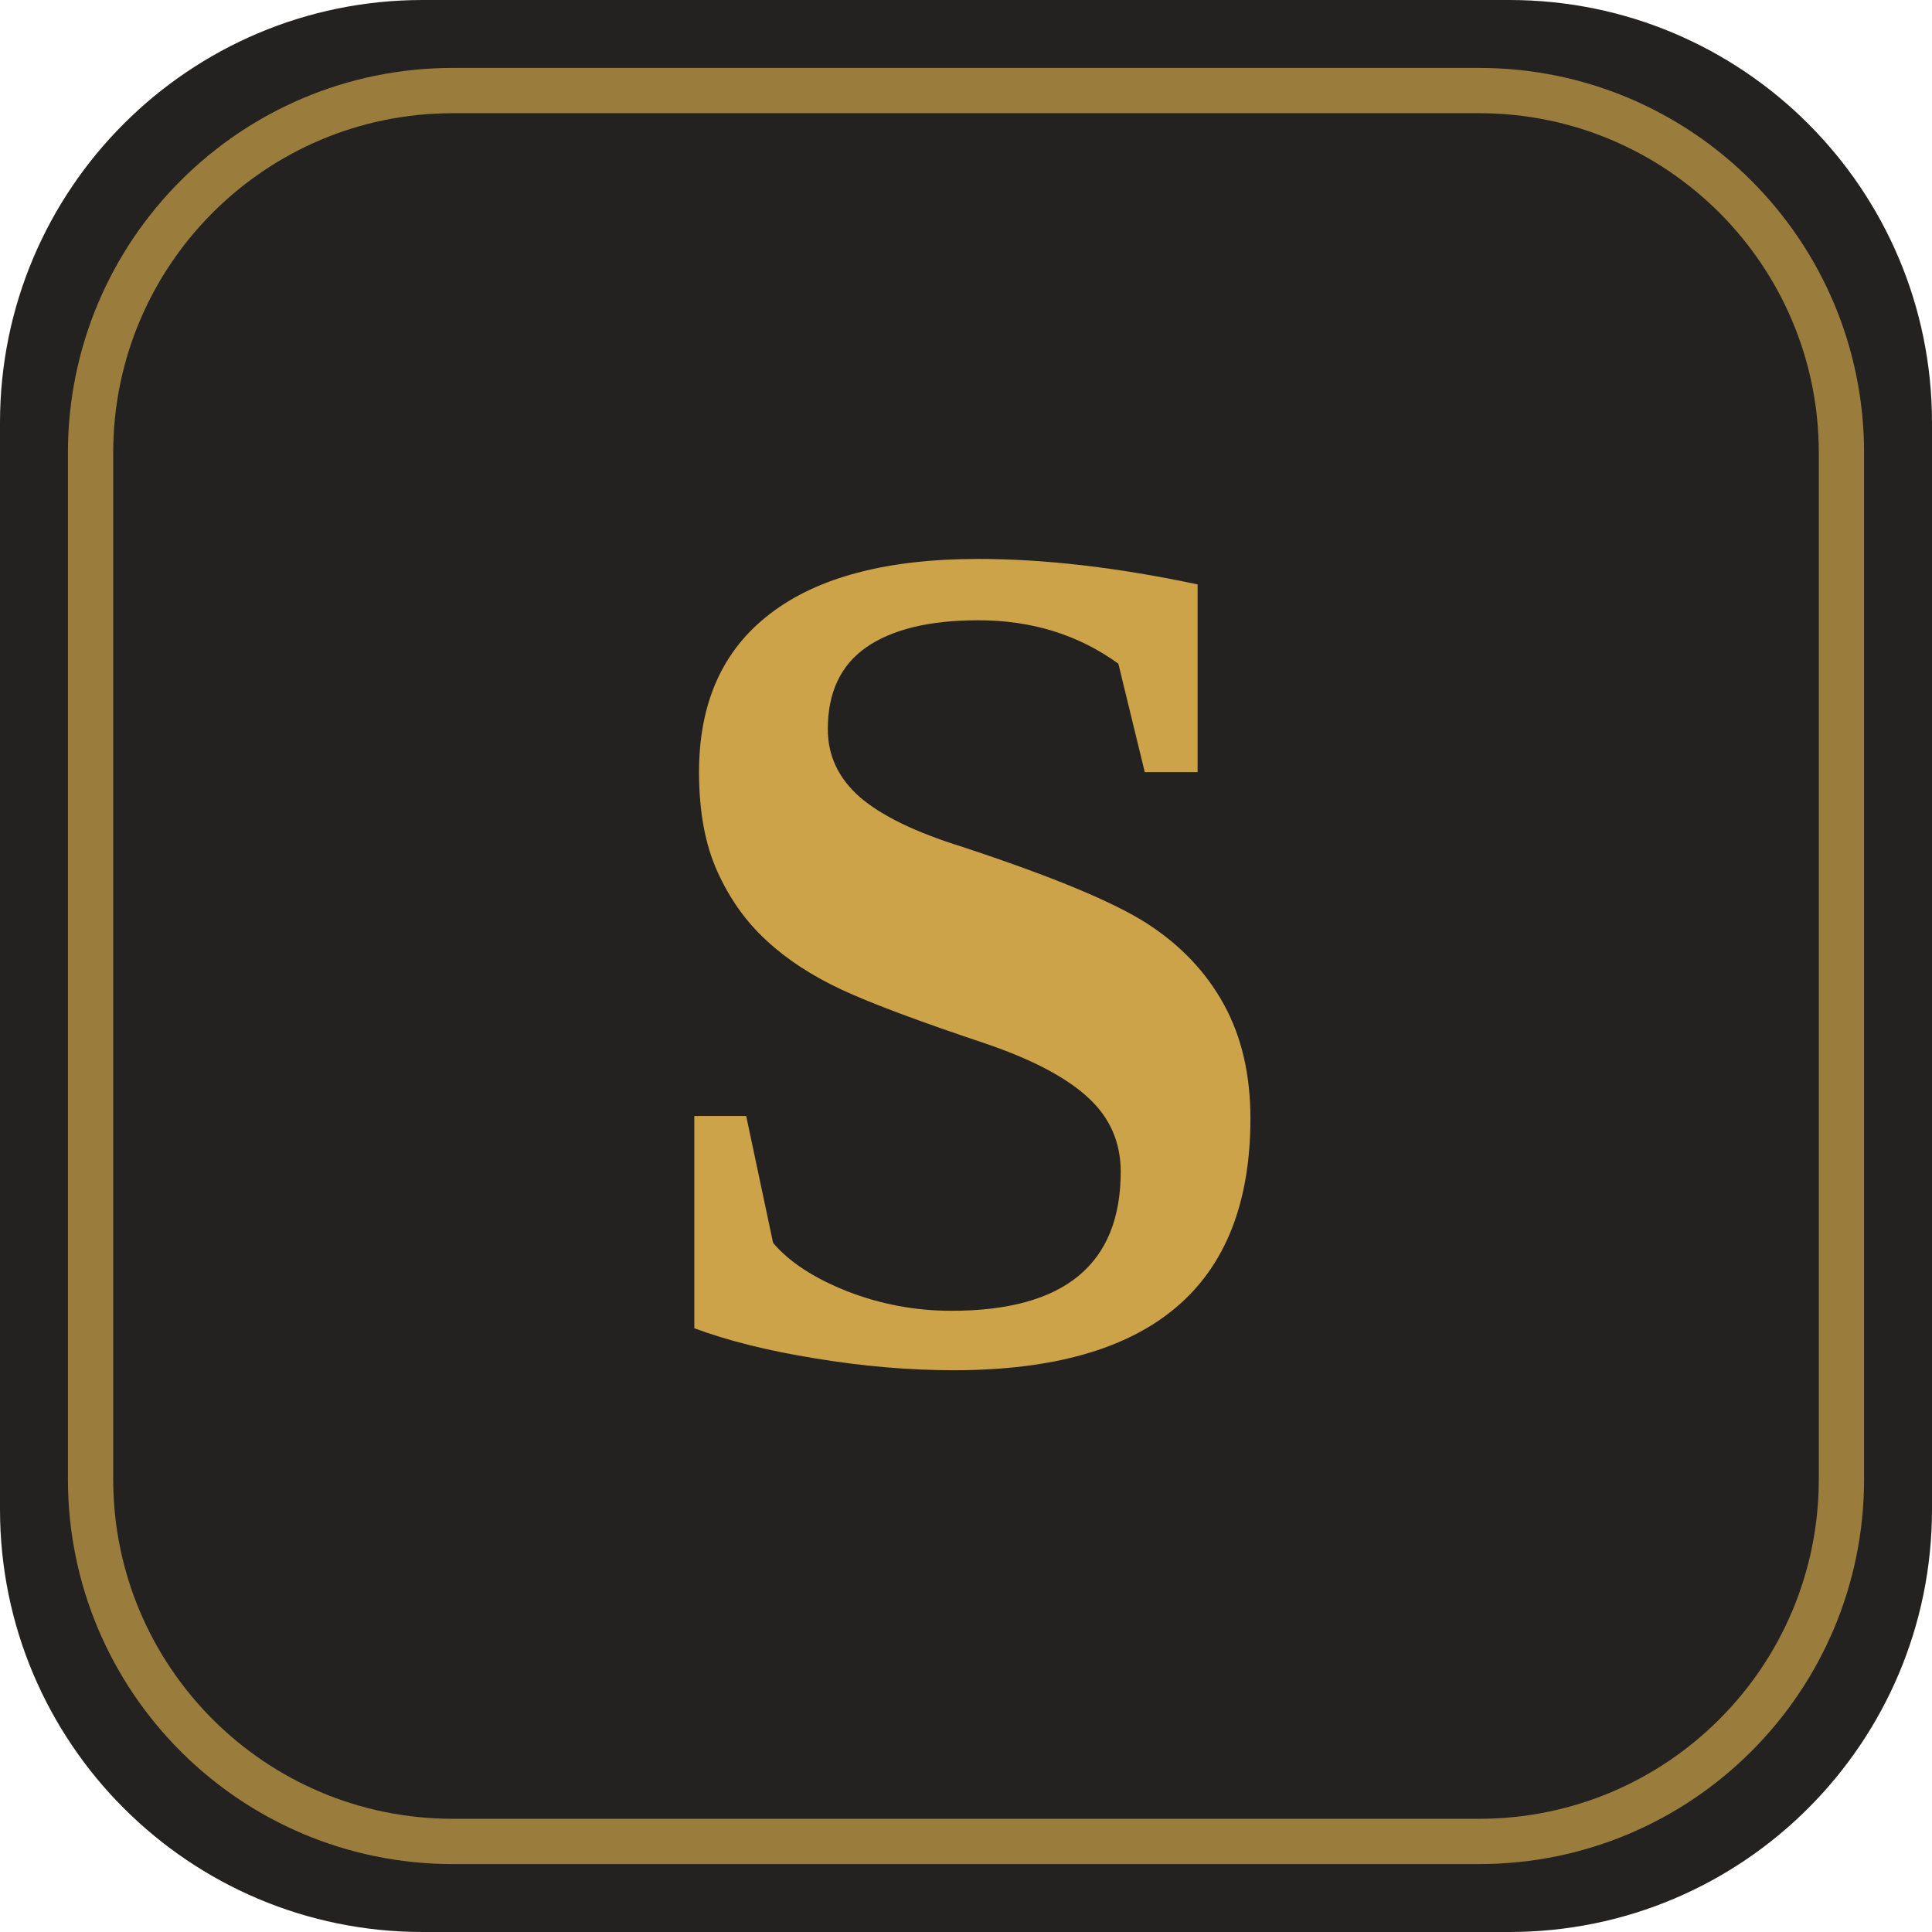
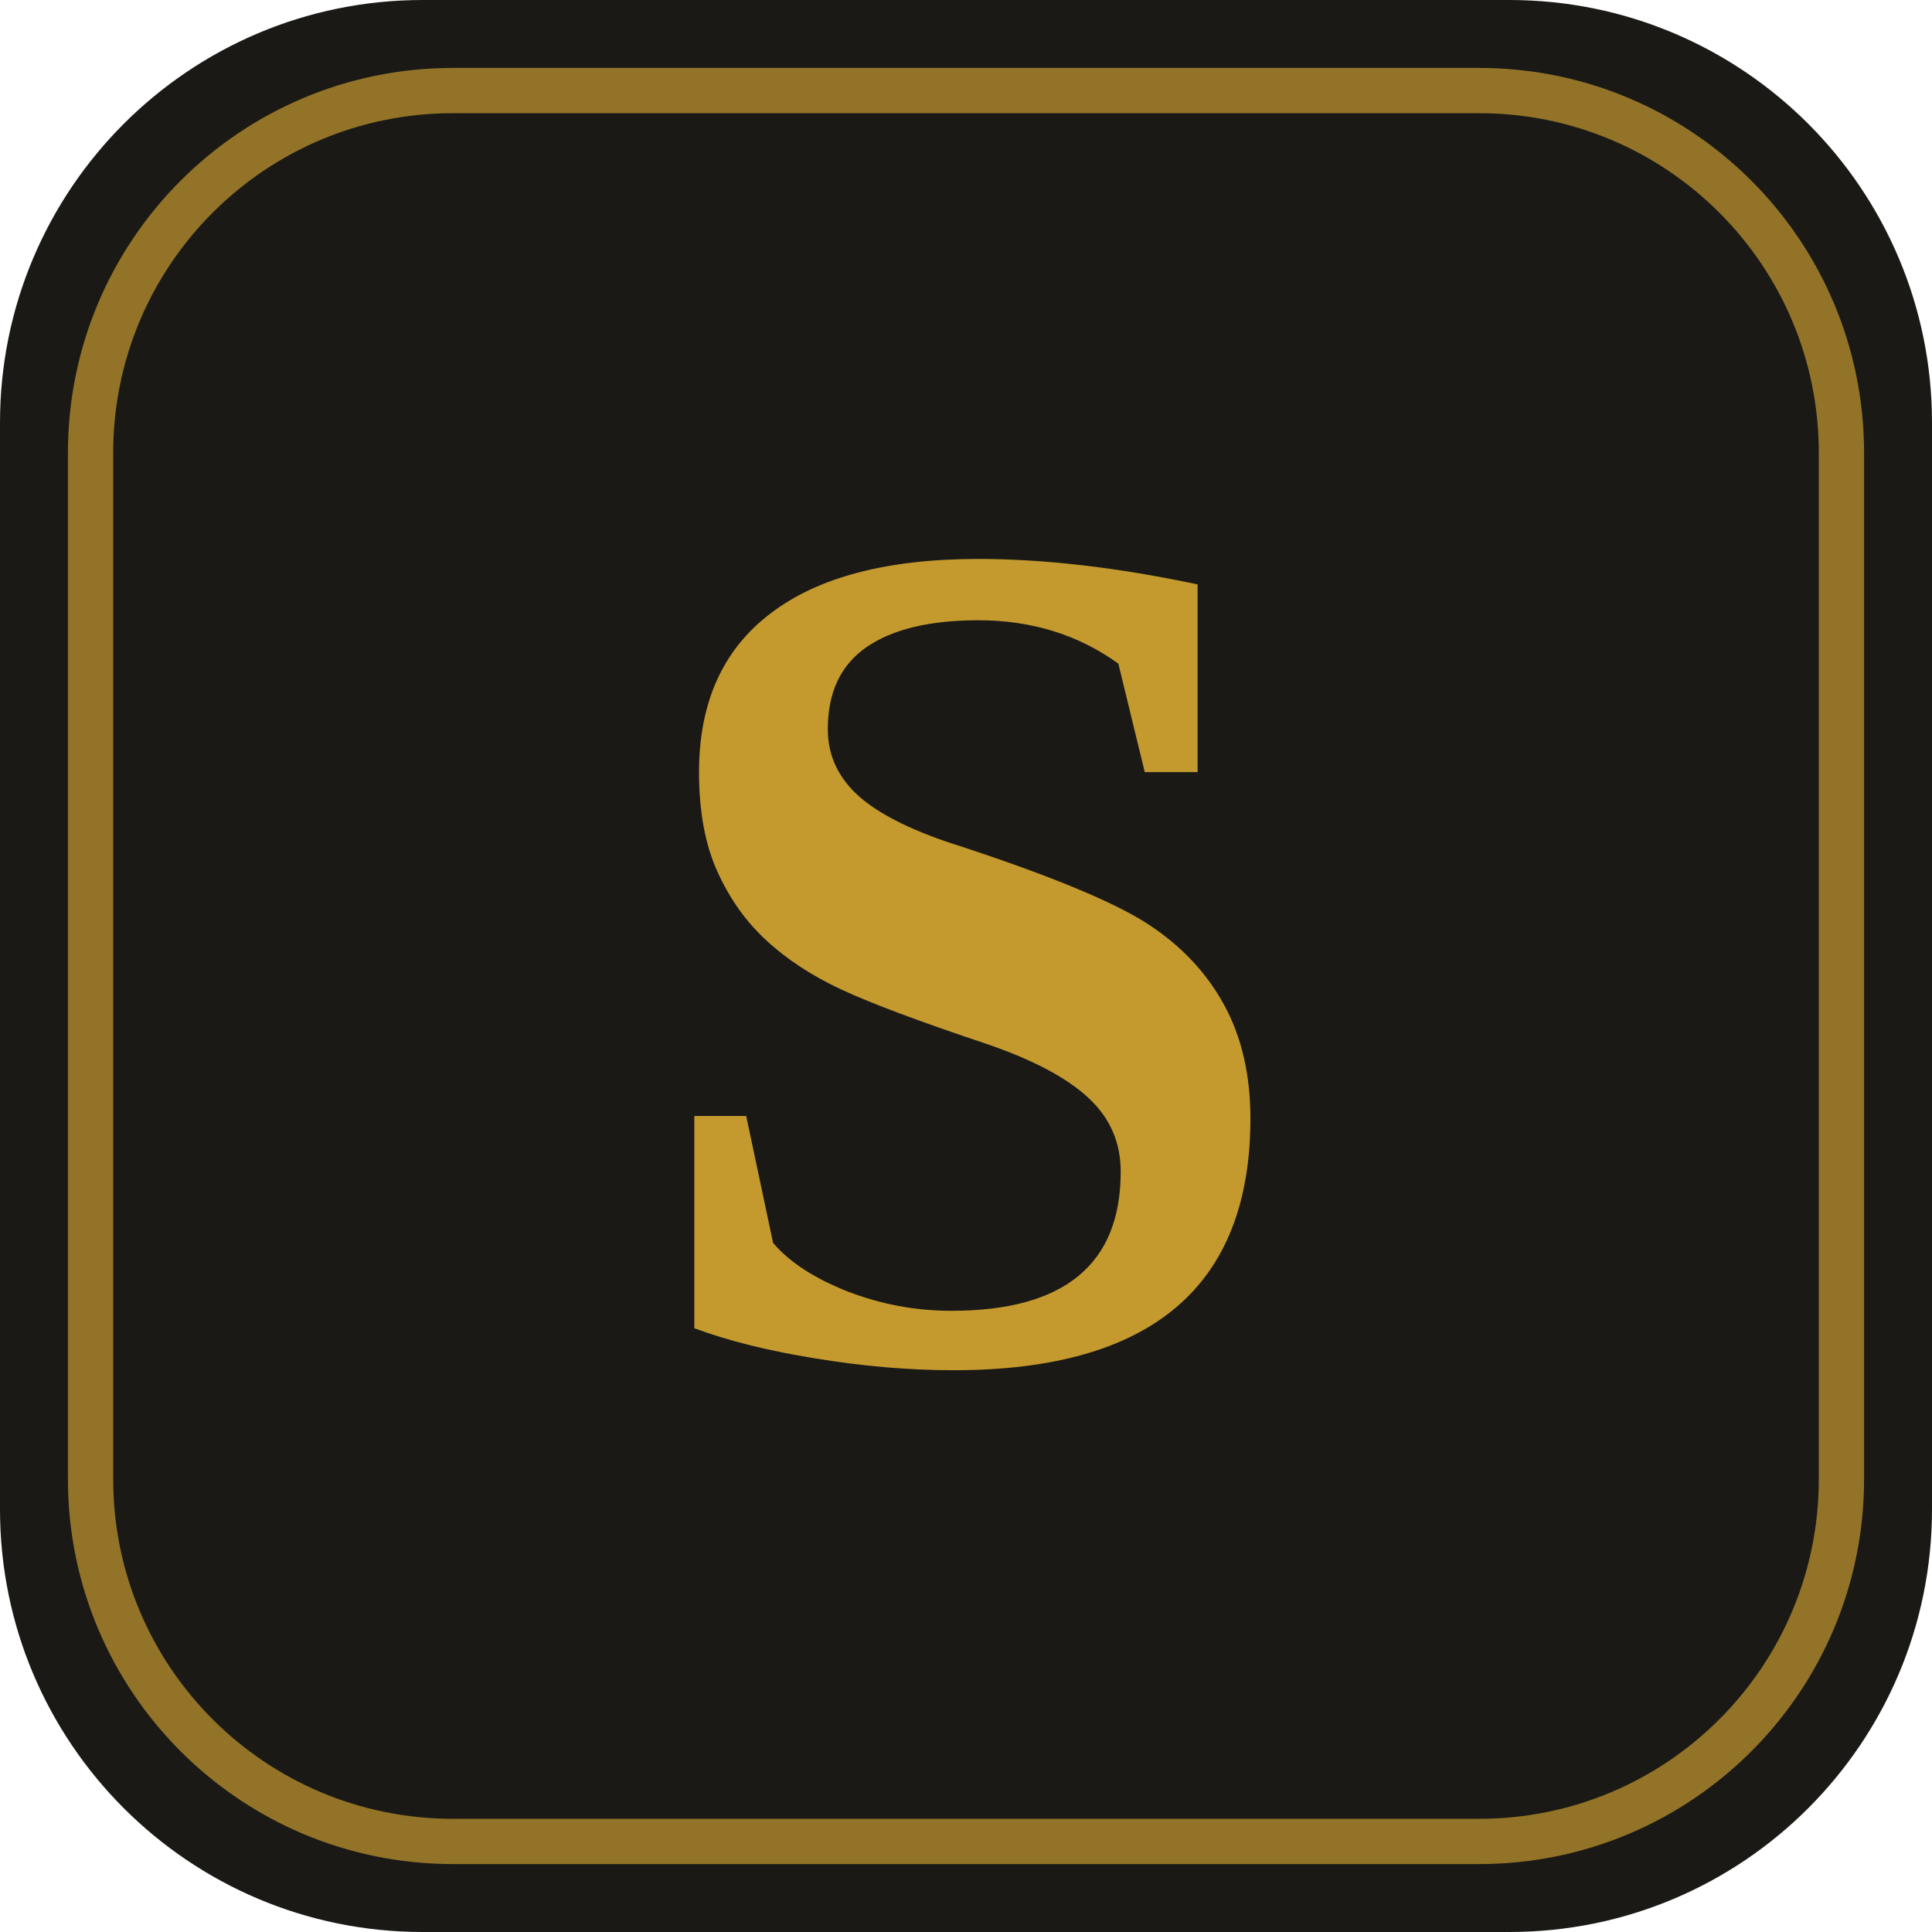
<svg xmlns="http://www.w3.org/2000/svg" viewBox="0 0 64 64" role="img" aria-label="Shobha Digital Studio">
-   <rect width="64" height="64" rx="14" fill="#232220" />
-   <rect x="3" y="3" width="58" height="58" rx="12" fill="none" stroke="#cda349" stroke-width="1.5" opacity="0.7" />
-   <text x="32" y="45" font-family="Georgia, 'Times New Roman', serif" font-size="40" font-weight="700" text-anchor="middle" fill="#cda349">S</text>
+   <rect width="64" height="64" rx="14" fill="#1a1916" />
+   <rect x="3" y="3" width="58" height="58" rx="12" fill="none" stroke="#c49a2e" stroke-width="1.5" opacity="0.7" />
+   <text x="32" y="45" font-family="Georgia, 'Times New Roman', serif" font-size="40" font-weight="700" text-anchor="middle" fill="#c49a2e">S</text>
</svg>
